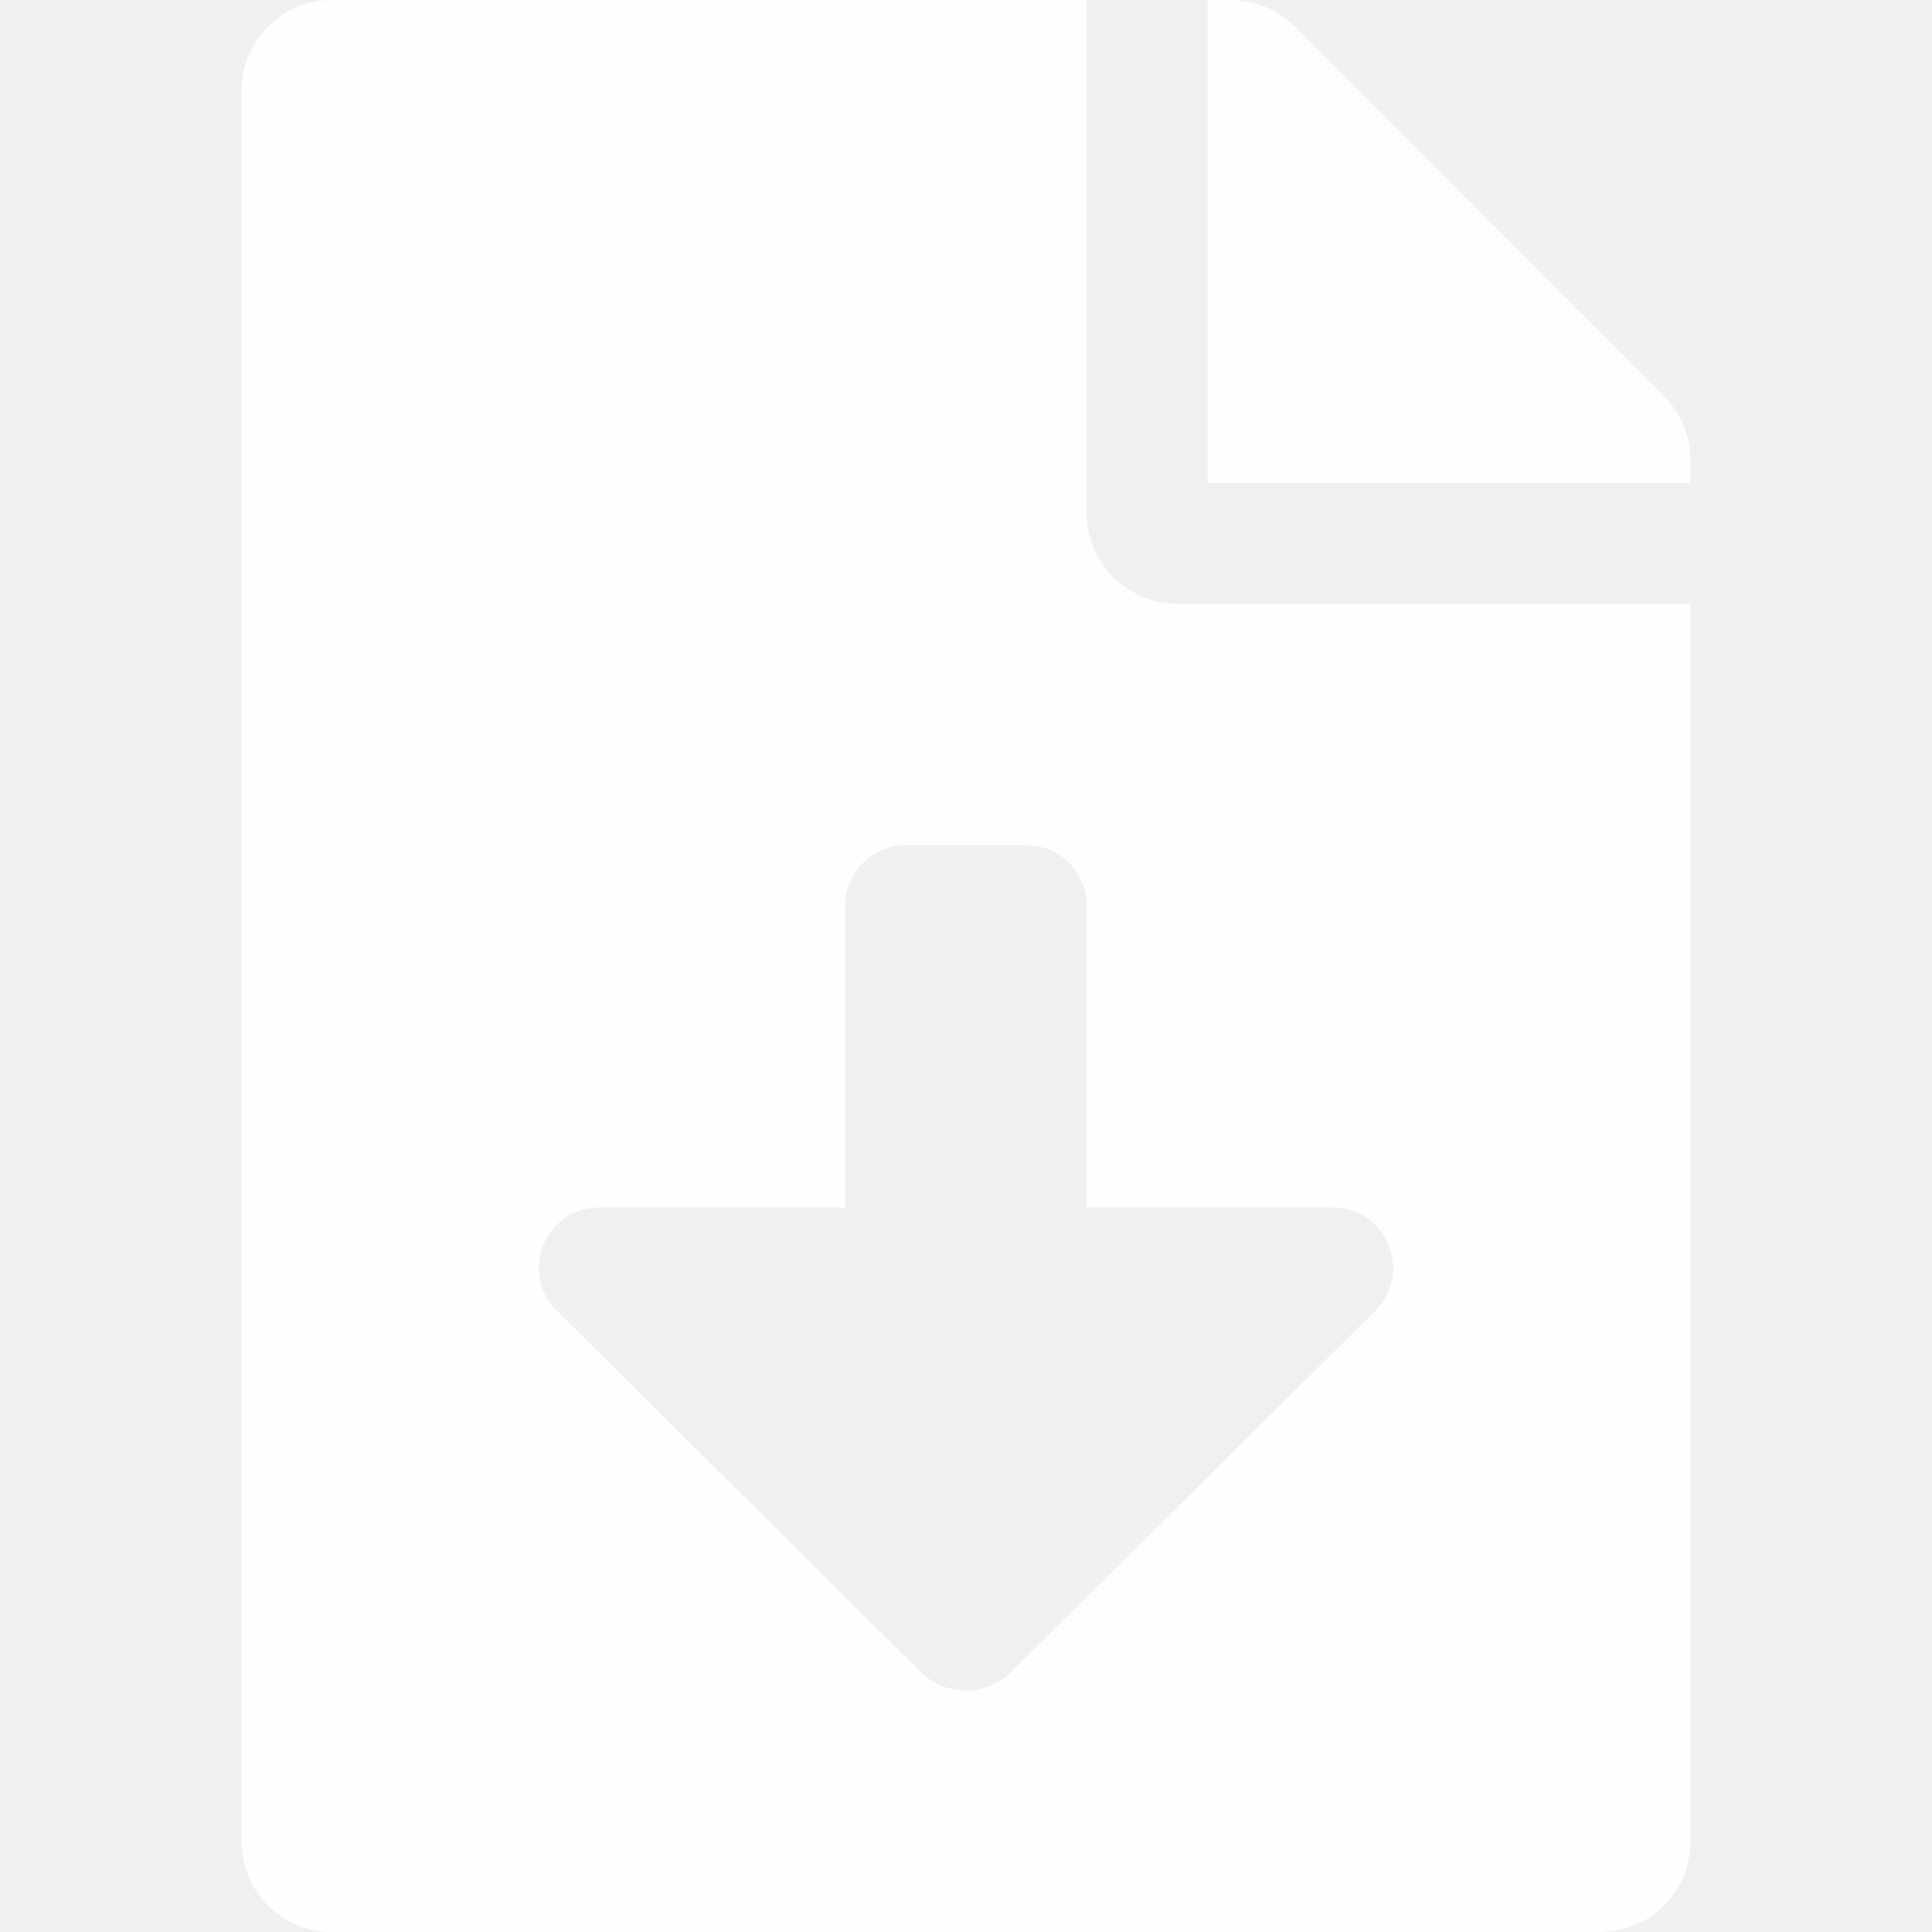
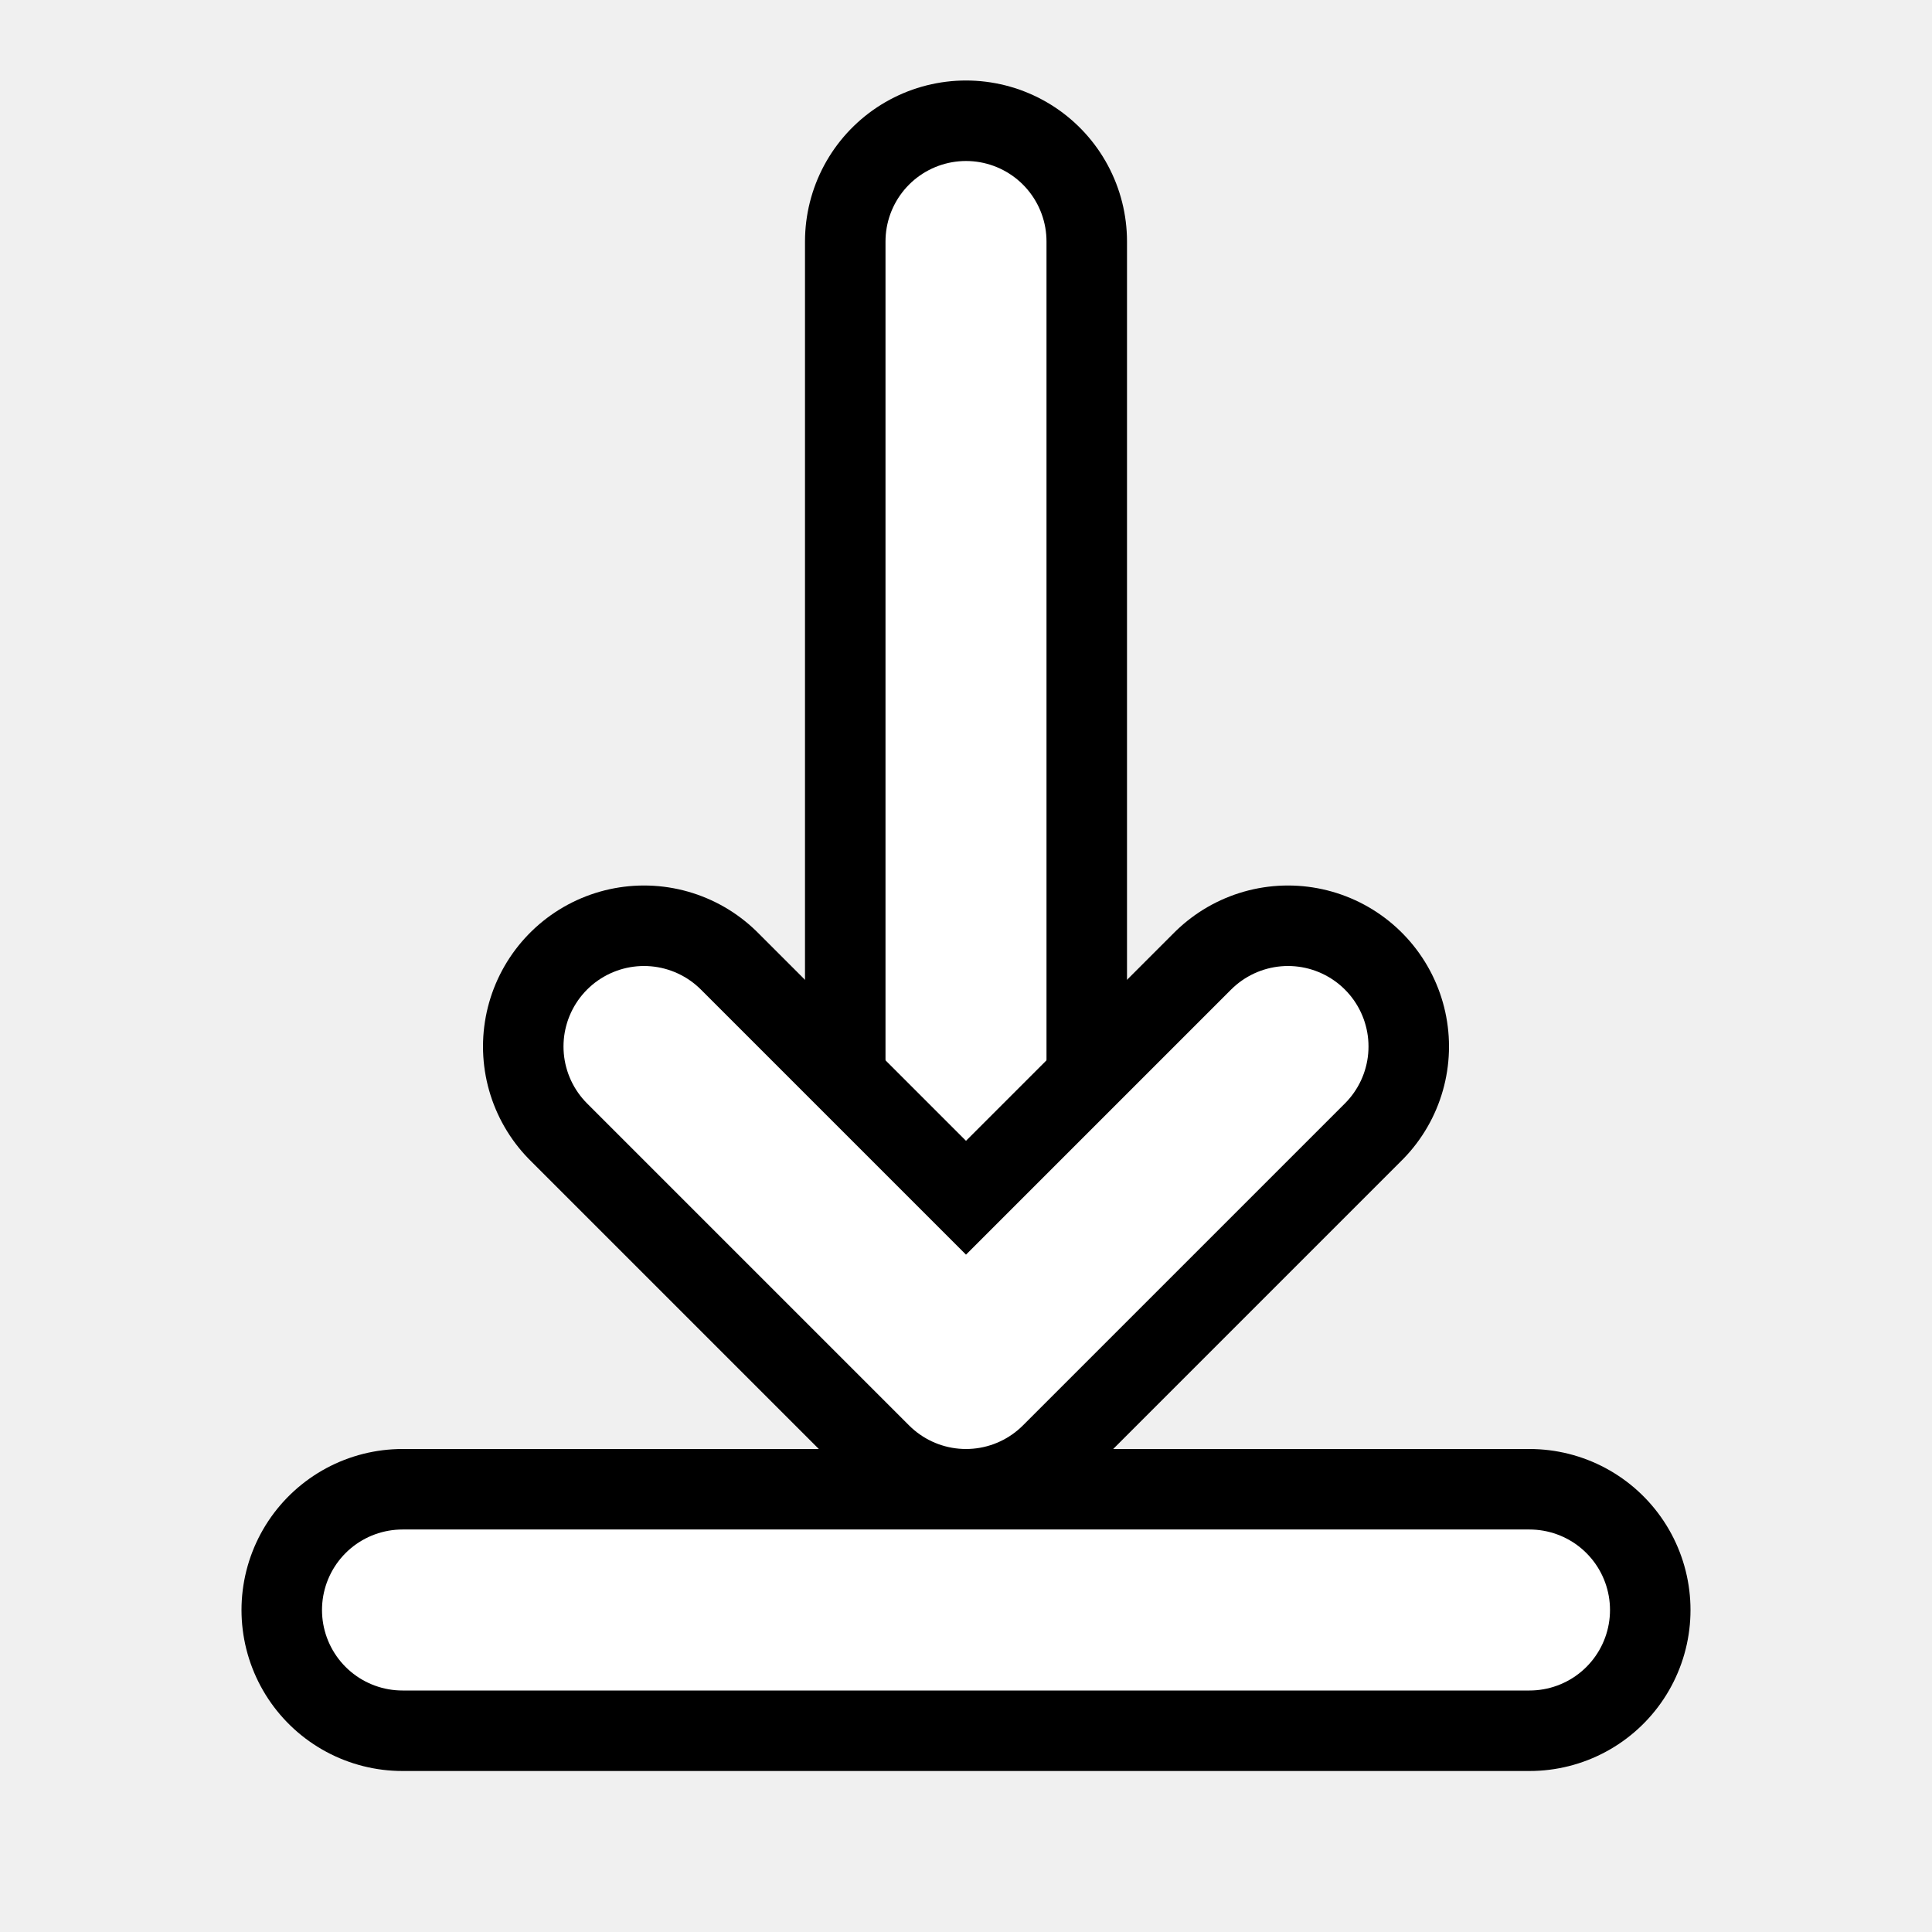
- <svg xmlns="http://www.w3.org/2000/svg" class="svg-inline--fa fa-file-download fa-w-12" width="15" height="15" aria-hidden="true" data-prefix="fas" data-icon="file-download" role="img" viewBox="0 0 384 512" data-fa-i2svg="">
-   <path fill="rgba(255, 255, 255, .9)" d="M224 136V0H24C10.7 0 0 10.7 0 24v464c0 13.3 10.7 24 24 24h336c13.3 0 24-10.7 24-24V160H248c-13.2 0-24-10.8-24-24zm76.45 211.36l-96.42 95.7c-6.65 6.61-17.39 6.61-24.04 0l-96.42-95.7C73.42 337.29 80.54 320 94.82 320H160v-80c0-8.84 7.16-16 16-16h32c8.84 0 16 7.16 16 16v80h65.18c14.28 0 21.4 17.29 11.27 27.36zM377 105L279.1 7c-4.5-4.5-10.6-7-17-7H256v128h128v-6.1c0-6.3-2.5-12.4-7-16.9z" />
+ <svg xmlns="http://www.w3.org/2000/svg" viewBox="0 0 24 24" width="24" height="24" fill="none">
+   <path d="M12 3v12" stroke="#000" stroke-width="4" stroke-linecap="round" stroke-linejoin="round" />
+   <path d="M12 3v12" stroke="#fff" stroke-width="2" stroke-linecap="round" stroke-linejoin="round" />
+   <path d="M8 13l4 4 4-4" stroke="#000" stroke-width="4" stroke-linecap="round" stroke-linejoin="round" />
+   <path d="M8 13l4 4 4-4" stroke="#fff" stroke-width="2" stroke-linecap="round" stroke-linejoin="round" />
+   <path d="M5 20h14" stroke="#000" stroke-width="4" stroke-linecap="round" stroke-linejoin="round" />
+   <path d="M5 20h14" stroke="#fff" stroke-width="2" stroke-linecap="round" stroke-linejoin="round" />
</svg>
